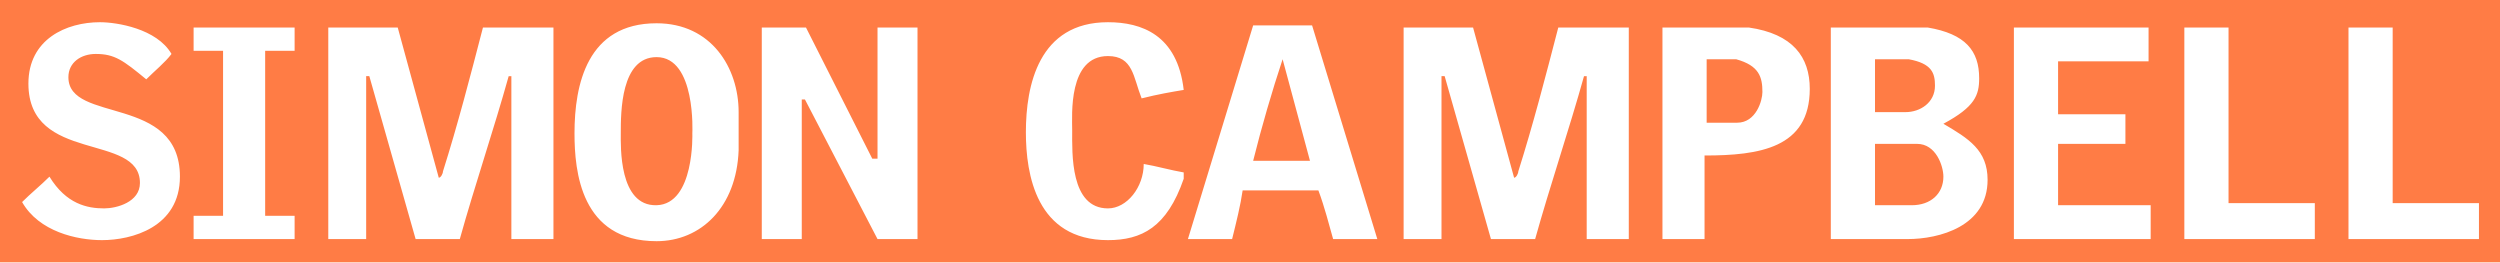
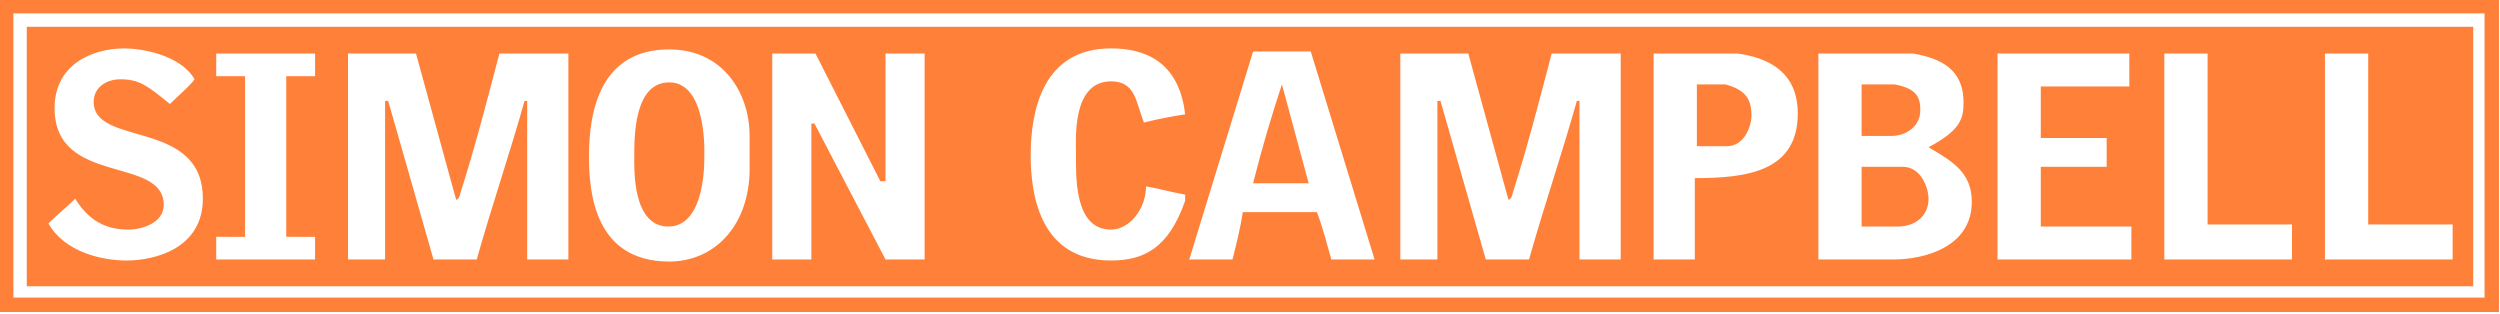
- <svg xmlns="http://www.w3.org/2000/svg" id="logo.fw-Page%201" viewBox="0 0 324 34" style="background-color:transparent" version="1.1" xml:space="preserve" x="0px" y="0px" width="324px" height="34px">
+ <svg xmlns="http://www.w3.org/2000/svg" id="logo.fw-Page%201" viewBox="0 0 1214 152" style="background-color:#ffffff00" version="1.1" xml:space="preserve" x="0px" y="0px" width="1214px" height="152px">
  <g id="Layer%201">
-     <path d="M 310.091 3.564 L 310.091 26.323 L 321.273 26.323 L 321.273 30.984 L 304.364 30.984 L 304.364 3.564 L 310.091 3.564 ZM 288.818 3.564 L 288.818 26.323 L 300 26.323 L 300 30.984 L 283.091 30.984 L 283.091 3.564 L 288.818 3.564 ZM 278.454 3.564 L 278.454 7.952 L 266.727 7.952 L 266.727 14.806 L 275.454 14.806 L 275.454 18.645 L 266.727 18.645 L 266.727 26.597 L 278.727 26.597 L 278.727 30.984 L 261 30.984 L 261 3.564 L 278.454 3.564 ZM 249.818 3.564 C 254.727 4.387 256.5 6.581 256.5 10.145 C 256.5 12.339 255.954 13.847 251.864 16.04 C 255.136 17.96 257.591 19.468 257.591 23.306 C 257.591 29.339 251.318 30.984 247.227 30.984 L 237.273 30.984 L 237.273 3.564 L 249.818 3.564 ZM 226.636 3.564 C 232.364 4.387 234.546 7.403 234.546 11.516 C 234.546 19.194 228 20.153 220.909 20.153 L 220.909 30.984 L 215.454 30.984 L 215.454 3.564 L 226.636 3.564 ZM 190.909 3.564 L 196.227 23.032 C 196.5 23.032 196.773 22.484 196.773 22.21 C 198.682 16.177 200.318 9.871 201.954 3.564 L 211.091 3.564 L 211.091 30.984 L 205.636 30.984 L 205.636 9.871 C 205.623 9.874 205.287 9.881 205.287 9.874 C 203.378 16.729 200.864 24.129 198.954 30.984 L 193.227 30.984 L 187.227 9.871 L 186.818 9.871 L 186.818 30.984 L 181.909 30.984 L 181.909 3.564 L 190.909 3.564 ZM 170.046 3.29 L 178.5 30.984 L 172.773 30.984 C 172.227 29.064 171.682 26.871 170.864 24.677 L 161.046 24.677 C 160.773 26.597 160.227 28.79 159.682 30.984 L 153.954 30.984 L 162.409 3.29 L 170.046 3.29 ZM 153.409 11.653 C 151.773 11.927 150.136 12.202 147.954 12.75 C 146.864 10.008 146.864 7.266 143.591 7.266 C 138.409 7.266 138.955 14.944 138.955 16.863 C 138.955 19.879 138.682 27.008 143.591 27.008 C 146.046 27.008 148.227 24.266 148.227 21.25 C 149.864 21.524 151.773 22.073 153.409 22.347 L 153.409 23.169 C 151.227 29.476 147.954 31.121 143.591 31.121 C 134.318 31.121 132.954 22.621 132.954 17.137 C 132.954 11.105 134.591 2.879 143.591 2.879 C 147.954 2.879 152.591 4.524 153.409 11.653 ZM 104.454 3.564 L 113.046 20.564 L 113.727 20.564 L 113.727 3.564 L 118.909 3.564 L 118.909 30.984 L 113.727 30.984 L 104.318 12.887 L 103.909 12.887 L 103.909 30.984 L 98.727 30.984 L 98.727 3.564 L 104.454 3.564 ZM 74.455 17.274 C 74.455 10.968 76.091 3.016 85.091 3.016 C 92.182 3.016 95.727 8.774 95.727 14.532 L 95.727 19.468 C 95.454 26.871 90.818 31.258 85.091 31.258 C 75.273 31.258 74.455 22.21 74.455 17.274 ZM 51.545 3.564 L 56.864 23.032 C 57.136 23.032 57.409 22.484 57.409 22.21 C 59.318 16.177 60.955 9.871 62.591 3.564 L 71.727 3.564 L 71.727 30.984 L 66.273 30.984 L 66.273 9.871 C 66.26 9.874 65.924 9.881 65.924 9.874 C 64.014 16.729 61.5 24.129 59.591 30.984 L 53.864 30.984 L 47.864 9.871 L 47.455 9.871 L 47.455 30.984 L 42.545 30.984 L 42.545 3.564 L 51.545 3.564 ZM 38.182 3.564 L 38.182 6.581 L 34.364 6.581 L 34.364 27.968 C 34.37 27.975 38.182 27.967 38.182 27.972 L 38.182 30.984 L 25.091 30.984 L 25.091 27.968 C 25.099 27.968 28.913 27.981 28.909 27.972 L 28.909 6.581 L 25.091 6.581 L 25.091 3.564 L 38.182 3.564 ZM 22.227 6.992 C 21.409 8.089 20.045 9.185 18.955 10.282 C 15.955 7.814 14.864 6.992 12.409 6.992 C 10.5 6.992 8.864 8.089 8.864 10.008 C 8.864 16.04 23.318 12.202 23.318 22.895 C 23.318 29.476 17.045 31.121 13.227 31.121 C 9.955 31.121 5.045 30.024 2.864 26.186 C 3.954 25.089 5.318 23.992 6.409 22.895 C 8.591 26.46 11.318 27.008 13.5 27.008 C 15.136 27.008 18.136 26.186 18.136 23.718 C 18.136 17.137 3.682 21.25 3.682 10.831 C 3.682 5.073 8.591 2.879 12.955 2.879 C 15.136 2.879 20.318 3.702 22.227 6.992 ZM 0 0 L 0 34 L 324 34 L 324 0 L 0 0 ZM 247.364 7.677 L 243 7.677 L 243 14.532 L 246.955 14.532 C 248.864 14.532 250.773 13.298 250.773 11.105 C 250.773 9.46 250.364 8.226 247.364 7.677 ZM 248.454 18.645 L 243 18.645 L 243 26.597 L 247.773 26.597 C 250.227 26.597 251.864 25.089 251.864 22.895 C 251.864 21.524 250.909 18.645 248.454 18.645 ZM 225 7.677 L 221.182 7.677 L 221.182 15.903 L 225.136 15.903 C 227.591 15.903 228.409 13.024 228.409 11.927 C 228.409 10.008 228 8.5 225 7.677 ZM 169.773 20.839 L 166.227 7.677 C 164.864 11.79 163.5 16.452 162.409 20.839 L 169.773 20.839 ZM 80.454 17.274 C 80.454 18.919 80.184 26.733 85.091 26.597 C 90.046 26.46 89.727 17.274 89.727 17.274 C 89.727 17.274 90.227 7.403 85.091 7.403 C 80.455 7.403 80.454 14.532 80.454 17.274 Z" fill="#FF7C45" />
+     <path d="M 1150 26 L 1150 109 L 1191 109 L 1191 126 L 1129 126 L 1129 26 L 1150 26 ZM 1072 26 L 1072 109 L 1113 109 L 1113 126 L 1051 126 L 1051 26 L 1072 26 ZM 1034 26 L 1034 42 L 991 42 L 991 67 L 1023 67 L 1023 81 L 991 81 L 991 110 L 1035 110 L 1035 126 L 970 126 L 970 26 L 1034 26 ZM 929 26 C 947 29 953.5 37 953.5 50 C 953.5 58 951.5 63.5 936.5 71.5 C 948.5 78.5 957.5 84 957.5 98 C 957.5 120 934.5 126 919.5 126 L 883 126 L 883 26 L 929 26 ZM 844 26 C 865 29 873 40 873 55 C 873 83 849 86.5 823 86.5 L 823 126 L 803 126 L 803 26 L 844 26 ZM 713 26 L 732.5 97 C 733.5 97 734.5 95 734.5 94 C 741.5 72 747.5 49 753.5 26 L 787 26 L 787 126 L 767 126 L 767 49 C 766.952 49.01 765.719 49.035 765.719 49.01 C 758.719 74.01 749.5 101 742.5 126 L 721.5 126 L 699.5 49 L 698 49 L 698 126 L 680 126 L 680 26 L 713 26 ZM 636.5 25 L 667.5 126 L 646.5 126 C 644.5 119 642.5 111 639.5 103 L 603.5 103 C 602.5 110 600.5 118 598.5 126 L 577.5 126 L 608.5 25 L 636.5 25 ZM 575.5 55.5 C 569.5 56.5 563.5 57.5 555.5 59.5 C 551.5 49.5 551.5 39.5 539.5 39.5 C 520.5 39.5 522.5 67.5 522.5 74.5 C 522.5 85.5 521.5 111.5 539.5 111.5 C 548.5 111.5 556.5 101.5 556.5 90.5 C 562.5 91.5 569.5 93.5 575.5 94.5 L 575.5 97.5 C 567.5 120.5 555.5 126.5 539.5 126.5 C 505.5 126.5 500.5 95.5 500.5 75.5 C 500.5 53.5 506.5 23.5 539.5 23.5 C 555.5 23.5 572.5 29.5 575.5 55.5 ZM 396 26 L 427.5 88 L 430 88 L 430 26 L 449 26 L 449 126 L 430 126 L 395.5 60 L 394 60 L 394 126 L 375 126 L 375 26 L 396 26 ZM 286 76 C 286 53 292 24 325 24 C 351 24 364 45 364 66 L 364 84 C 363 111 346 127 325 127 C 289 127 286 94 286 76 ZM 202 26 L 221.5 97 C 222.5 97 223.5 95 223.5 94 C 230.5 72 236.5 49 242.5 26 L 276 26 L 276 126 L 256 126 L 256 49 C 255.952 49.01 254.719 49.035 254.719 49.01 C 247.719 74.01 238.5 101 231.5 126 L 210.5 126 L 188.5 49 L 187 49 L 187 126 L 169 126 L 169 26 L 202 26 ZM 153 26 L 153 37 L 139 37 L 139 115 C 139.024 115.026 153 114.998 153 115.016 L 153 126 L 105 126 L 105 115 C 105.031 115 119.016 115.047 119 115.016 L 119 37 L 105 37 L 105 26 L 153 26 ZM 94.5 38.5 C 91.5 42.5 86.5 46.5 82.5 50.5 C 71.5 41.5 67.5 38.5 58.5 38.5 C 51.5 38.5 45.5 42.5 45.5 49.5 C 45.5 71.5 98.5 57.5 98.5 96.5 C 98.5 120.5 75.5 126.5 61.5 126.5 C 49.5 126.5 31.5 122.5 23.5 108.5 C 27.5 104.5 32.5 100.5 36.5 96.5 C 44.5 109.5 54.5 111.5 62.5 111.5 C 68.5 111.5 79.5 108.5 79.5 99.5 C 79.5 75.5 26.5 90.5 26.5 52.5 C 26.5 31.5 44.5 23.5 60.5 23.5 C 68.5 23.5 87.5 26.5 94.5 38.5 ZM 13 13 L 13 139 L 1201 139 L 1201 13 L 13 13 ZM 920 41 L 904 41 L 904 66 L 918.5 66 C 925.5 66 932.5 61.5 932.5 53.5 C 932.5 47.5 931 43 920 41 ZM 924 81 L 904 81 L 904 110 L 921.5 110 C 930.5 110 936.5 104.5 936.5 96.5 C 936.5 91.5 933 81 924 81 ZM 838 41 L 824 41 L 824 71 L 838.5 71 C 847.5 71 850.5 60.5 850.5 56.5 C 850.5 49.5 849 44 838 41 ZM 635.5 89 L 622.5 41 C 617.5 56 612.5 73 608.5 89 L 635.5 89 ZM 308 76 C 308 82 307.007 110.495 325 110 C 343.167 109.5 342 76 342 76 C 342 76 343.833 40 325 40 C 308 40 308 66 308 76 Z" fill="#ff8039" />
+     <rect x="3" y="3" width="1207" height="145" stroke="#ff8039" stroke-width="7" fill="none" />
+     <rect x="11" y="50" width="2" height="0" stroke="#000000" stroke-width="1" fill="#353526" />
  </g>
</svg>
